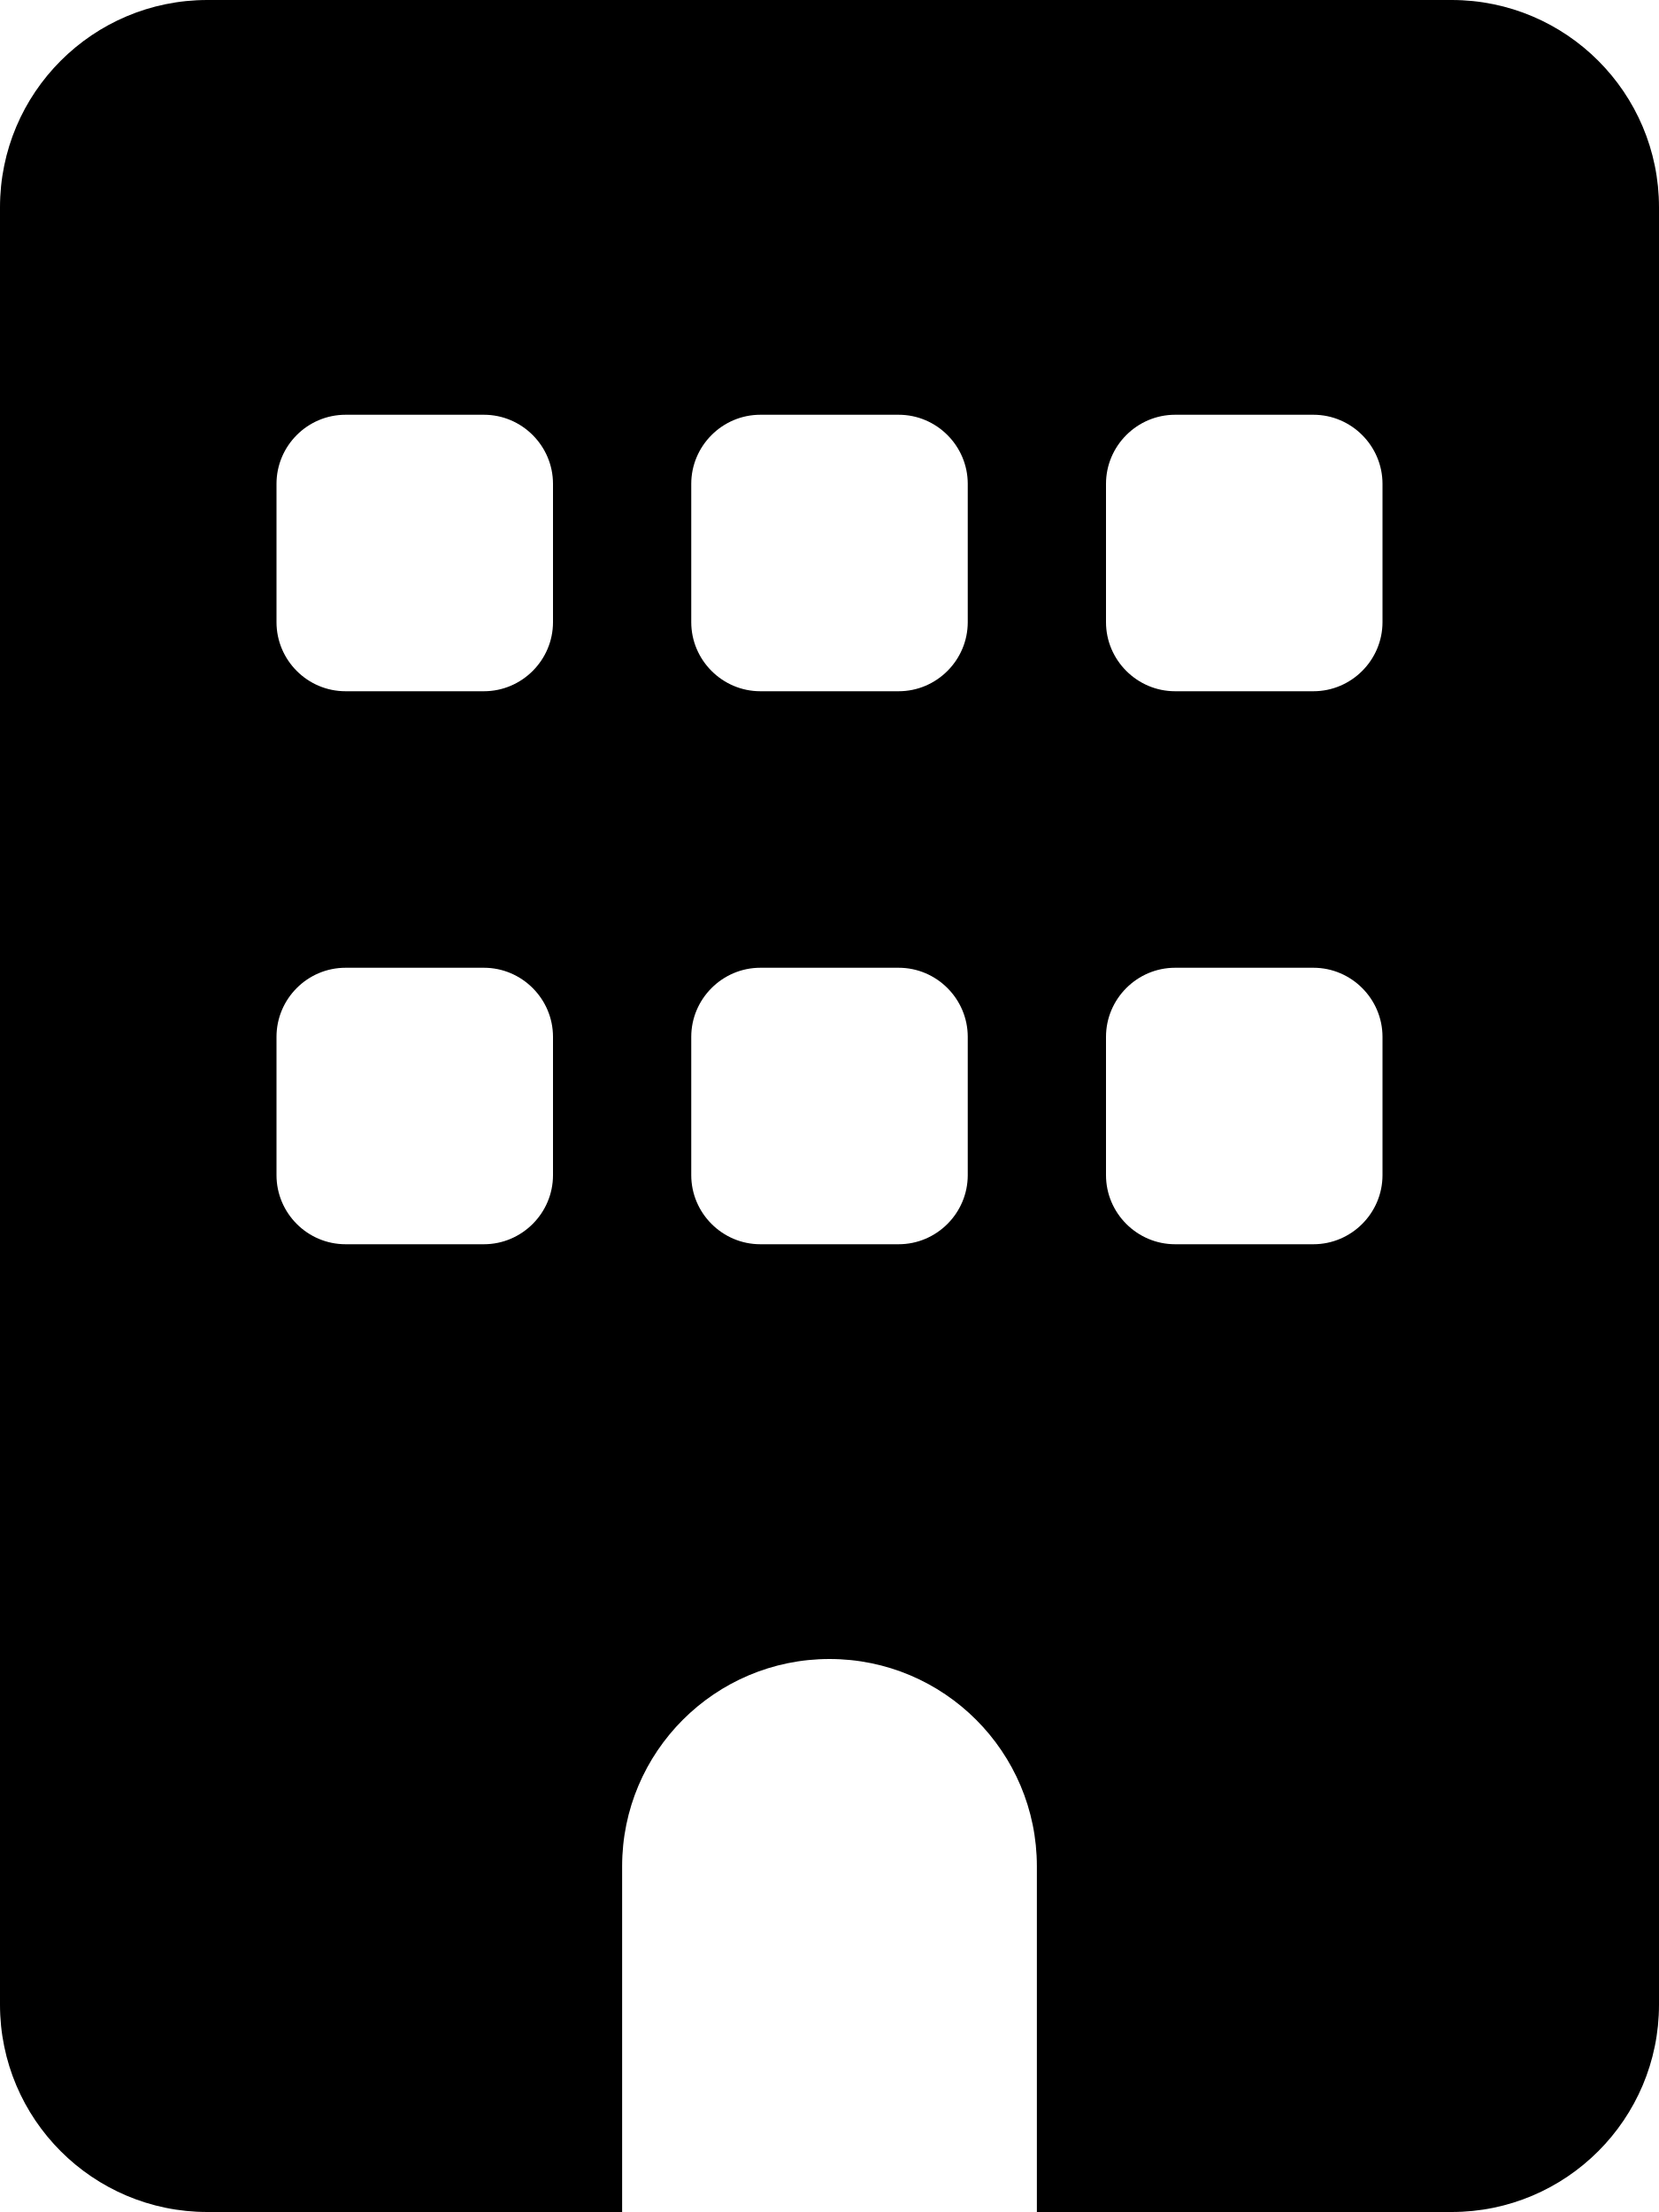
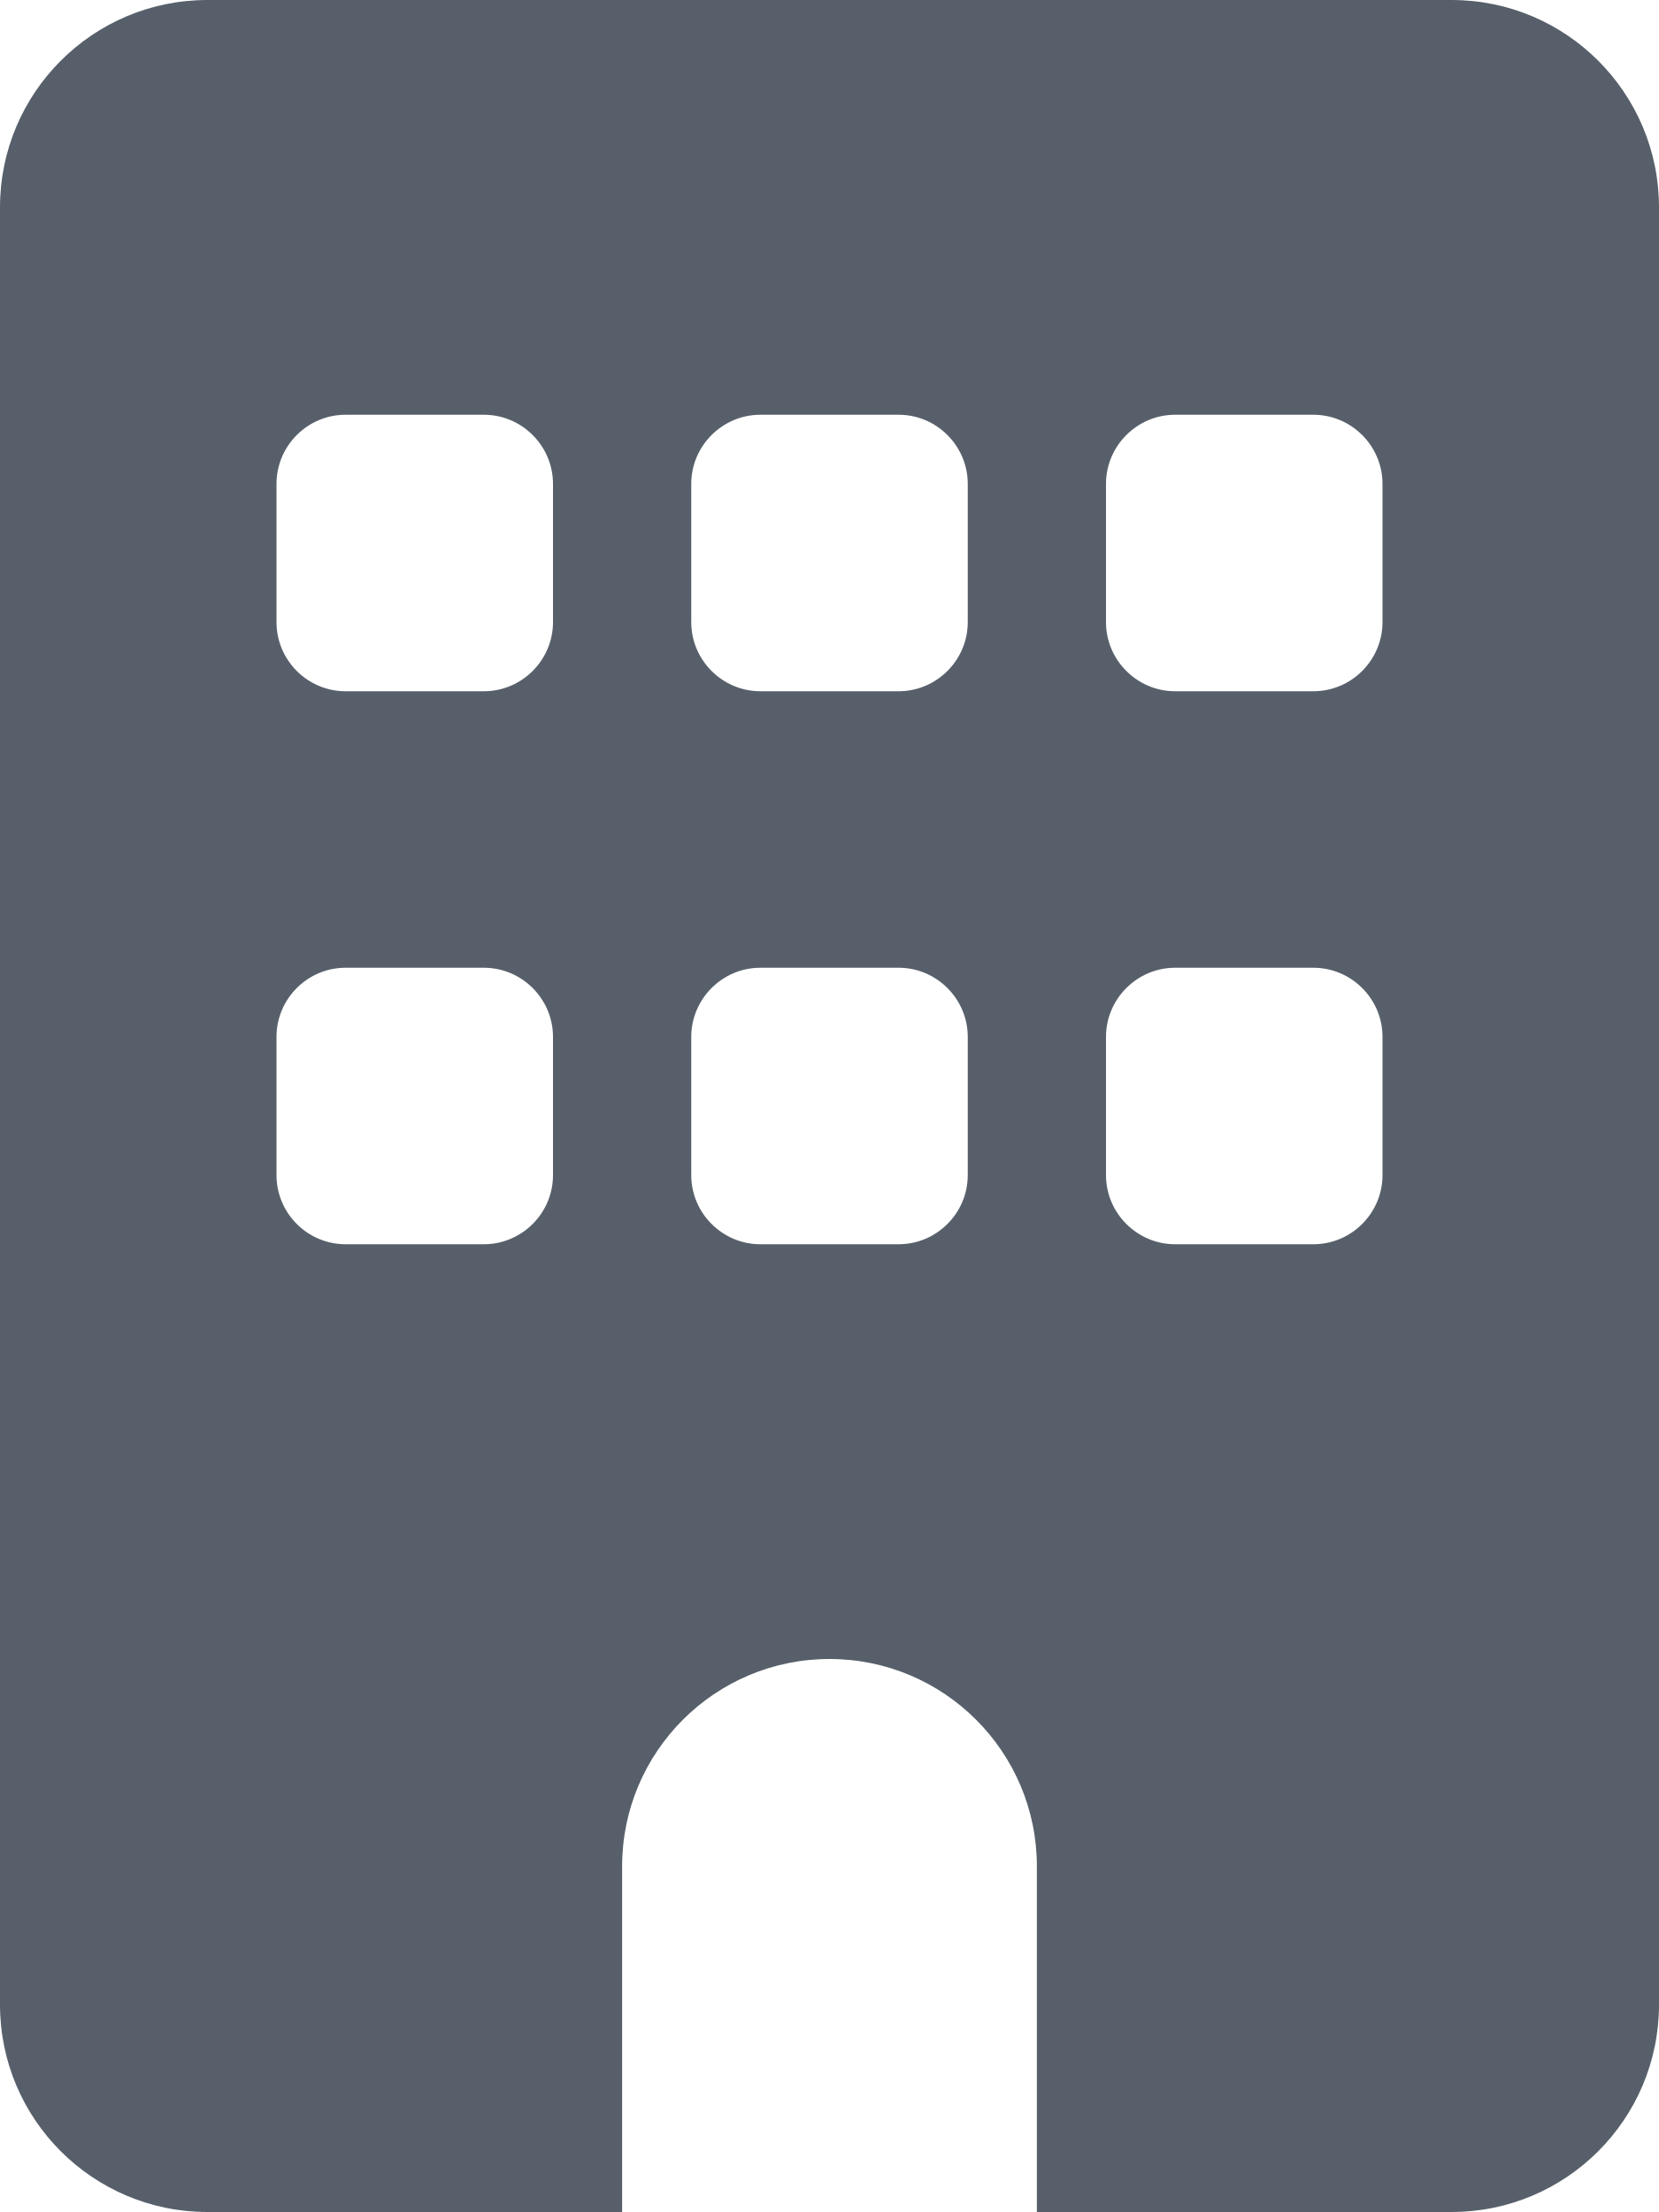
- <svg xmlns="http://www.w3.org/2000/svg" viewBox="0 0 384 512">
+ <svg xmlns="http://www.w3.org/2000/svg" fill="currentColor" color="#57606a" viewBox="0 0 384 512">
  <path d="M336 0C362.5 0 384 21.49 384 48V464C384 490.5 362.5 512 336 512H240V432C240 405.5 218.5 384 192 384C165.5 384 144 405.5 144 432V512H48C21.49 512 0 490.5 0 464V48C0 21.49 21.49 0 48 0H336zM64 272C64 280.8 71.16 288 80 288H112C120.8 288 128 280.8 128 272V240C128 231.2 120.8 224 112 224H80C71.16 224 64 231.2 64 240V272zM176 224C167.2 224 160 231.2 160 240V272C160 280.8 167.2 288 176 288H208C216.8 288 224 280.8 224 272V240C224 231.2 216.8 224 208 224H176zM256 272C256 280.8 263.2 288 272 288H304C312.8 288 320 280.8 320 272V240C320 231.2 312.8 224 304 224H272C263.2 224 256 231.2 256 240V272zM80 96C71.16 96 64 103.2 64 112V144C64 152.8 71.16 160 80 160H112C120.8 160 128 152.8 128 144V112C128 103.2 120.8 96 112 96H80zM160 144C160 152.8 167.2 160 176 160H208C216.8 160 224 152.8 224 144V112C224 103.2 216.8 96 208 96H176C167.2 96 160 103.2 160 112V144zM272 96C263.2 96 256 103.2 256 112V144C256 152.8 263.2 160 272 160H304C312.8 160 320 152.8 320 144V112C320 103.2 312.8 96 304 96H272z" />
</svg>
